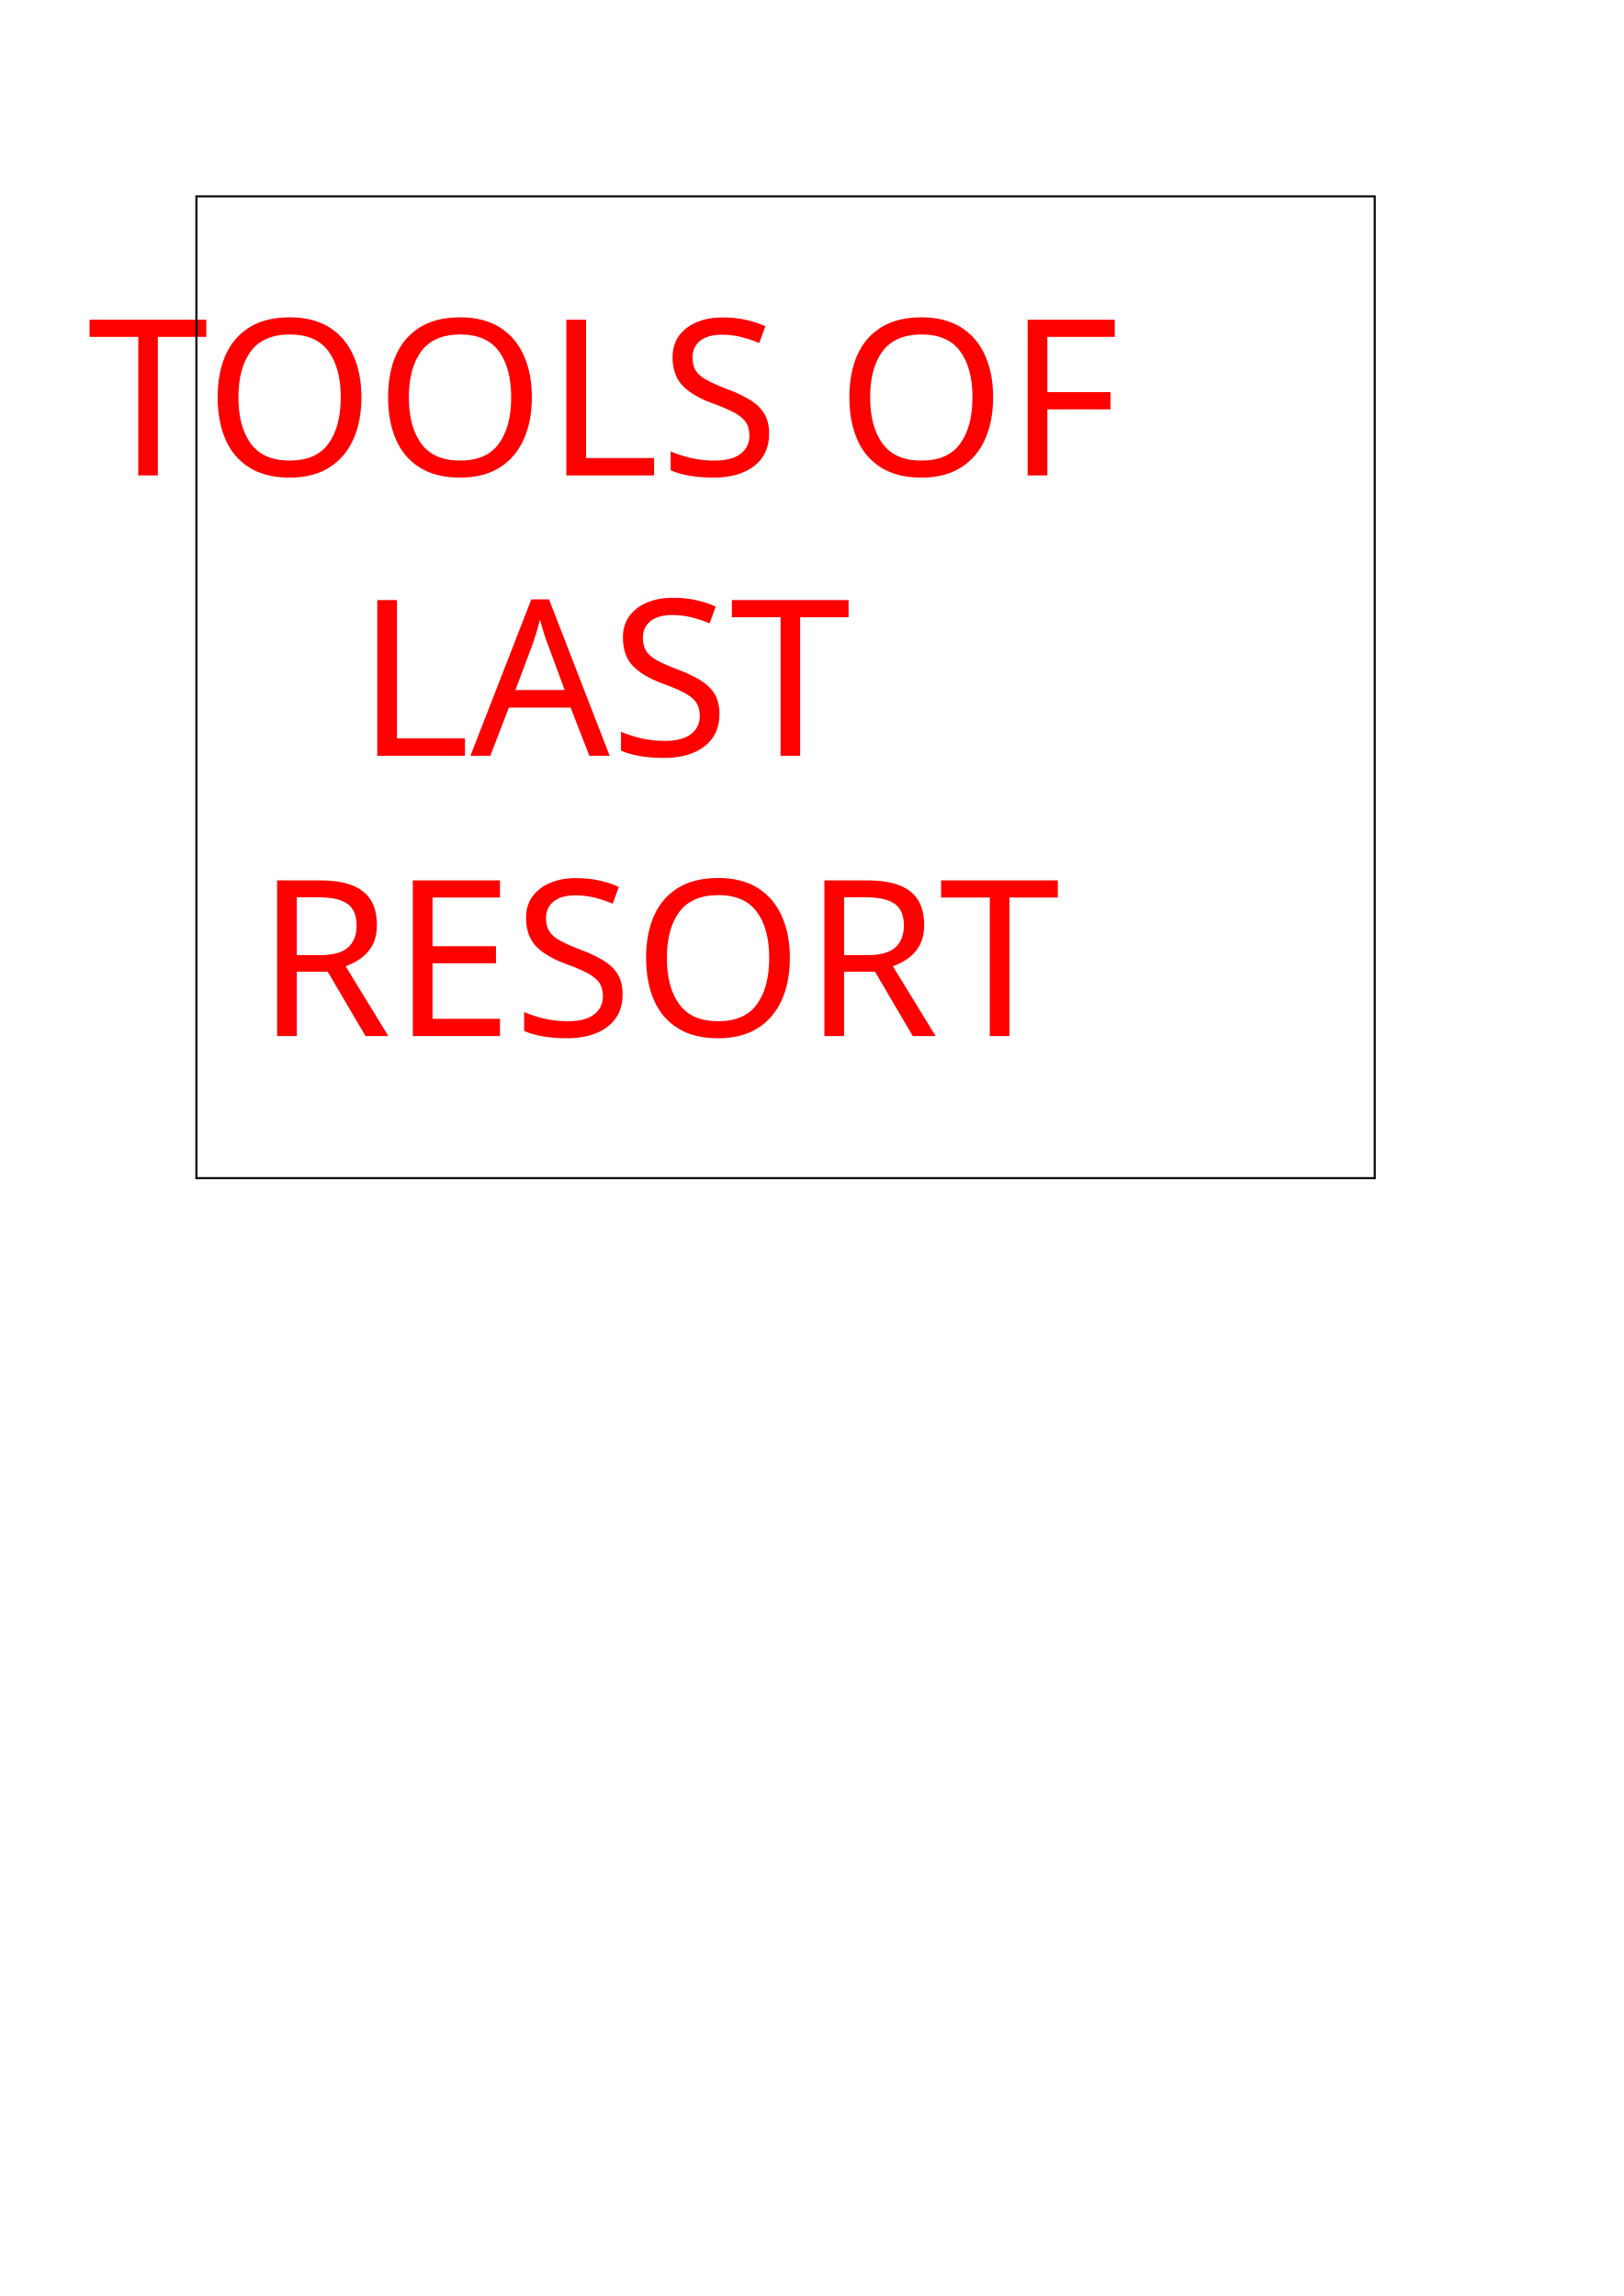
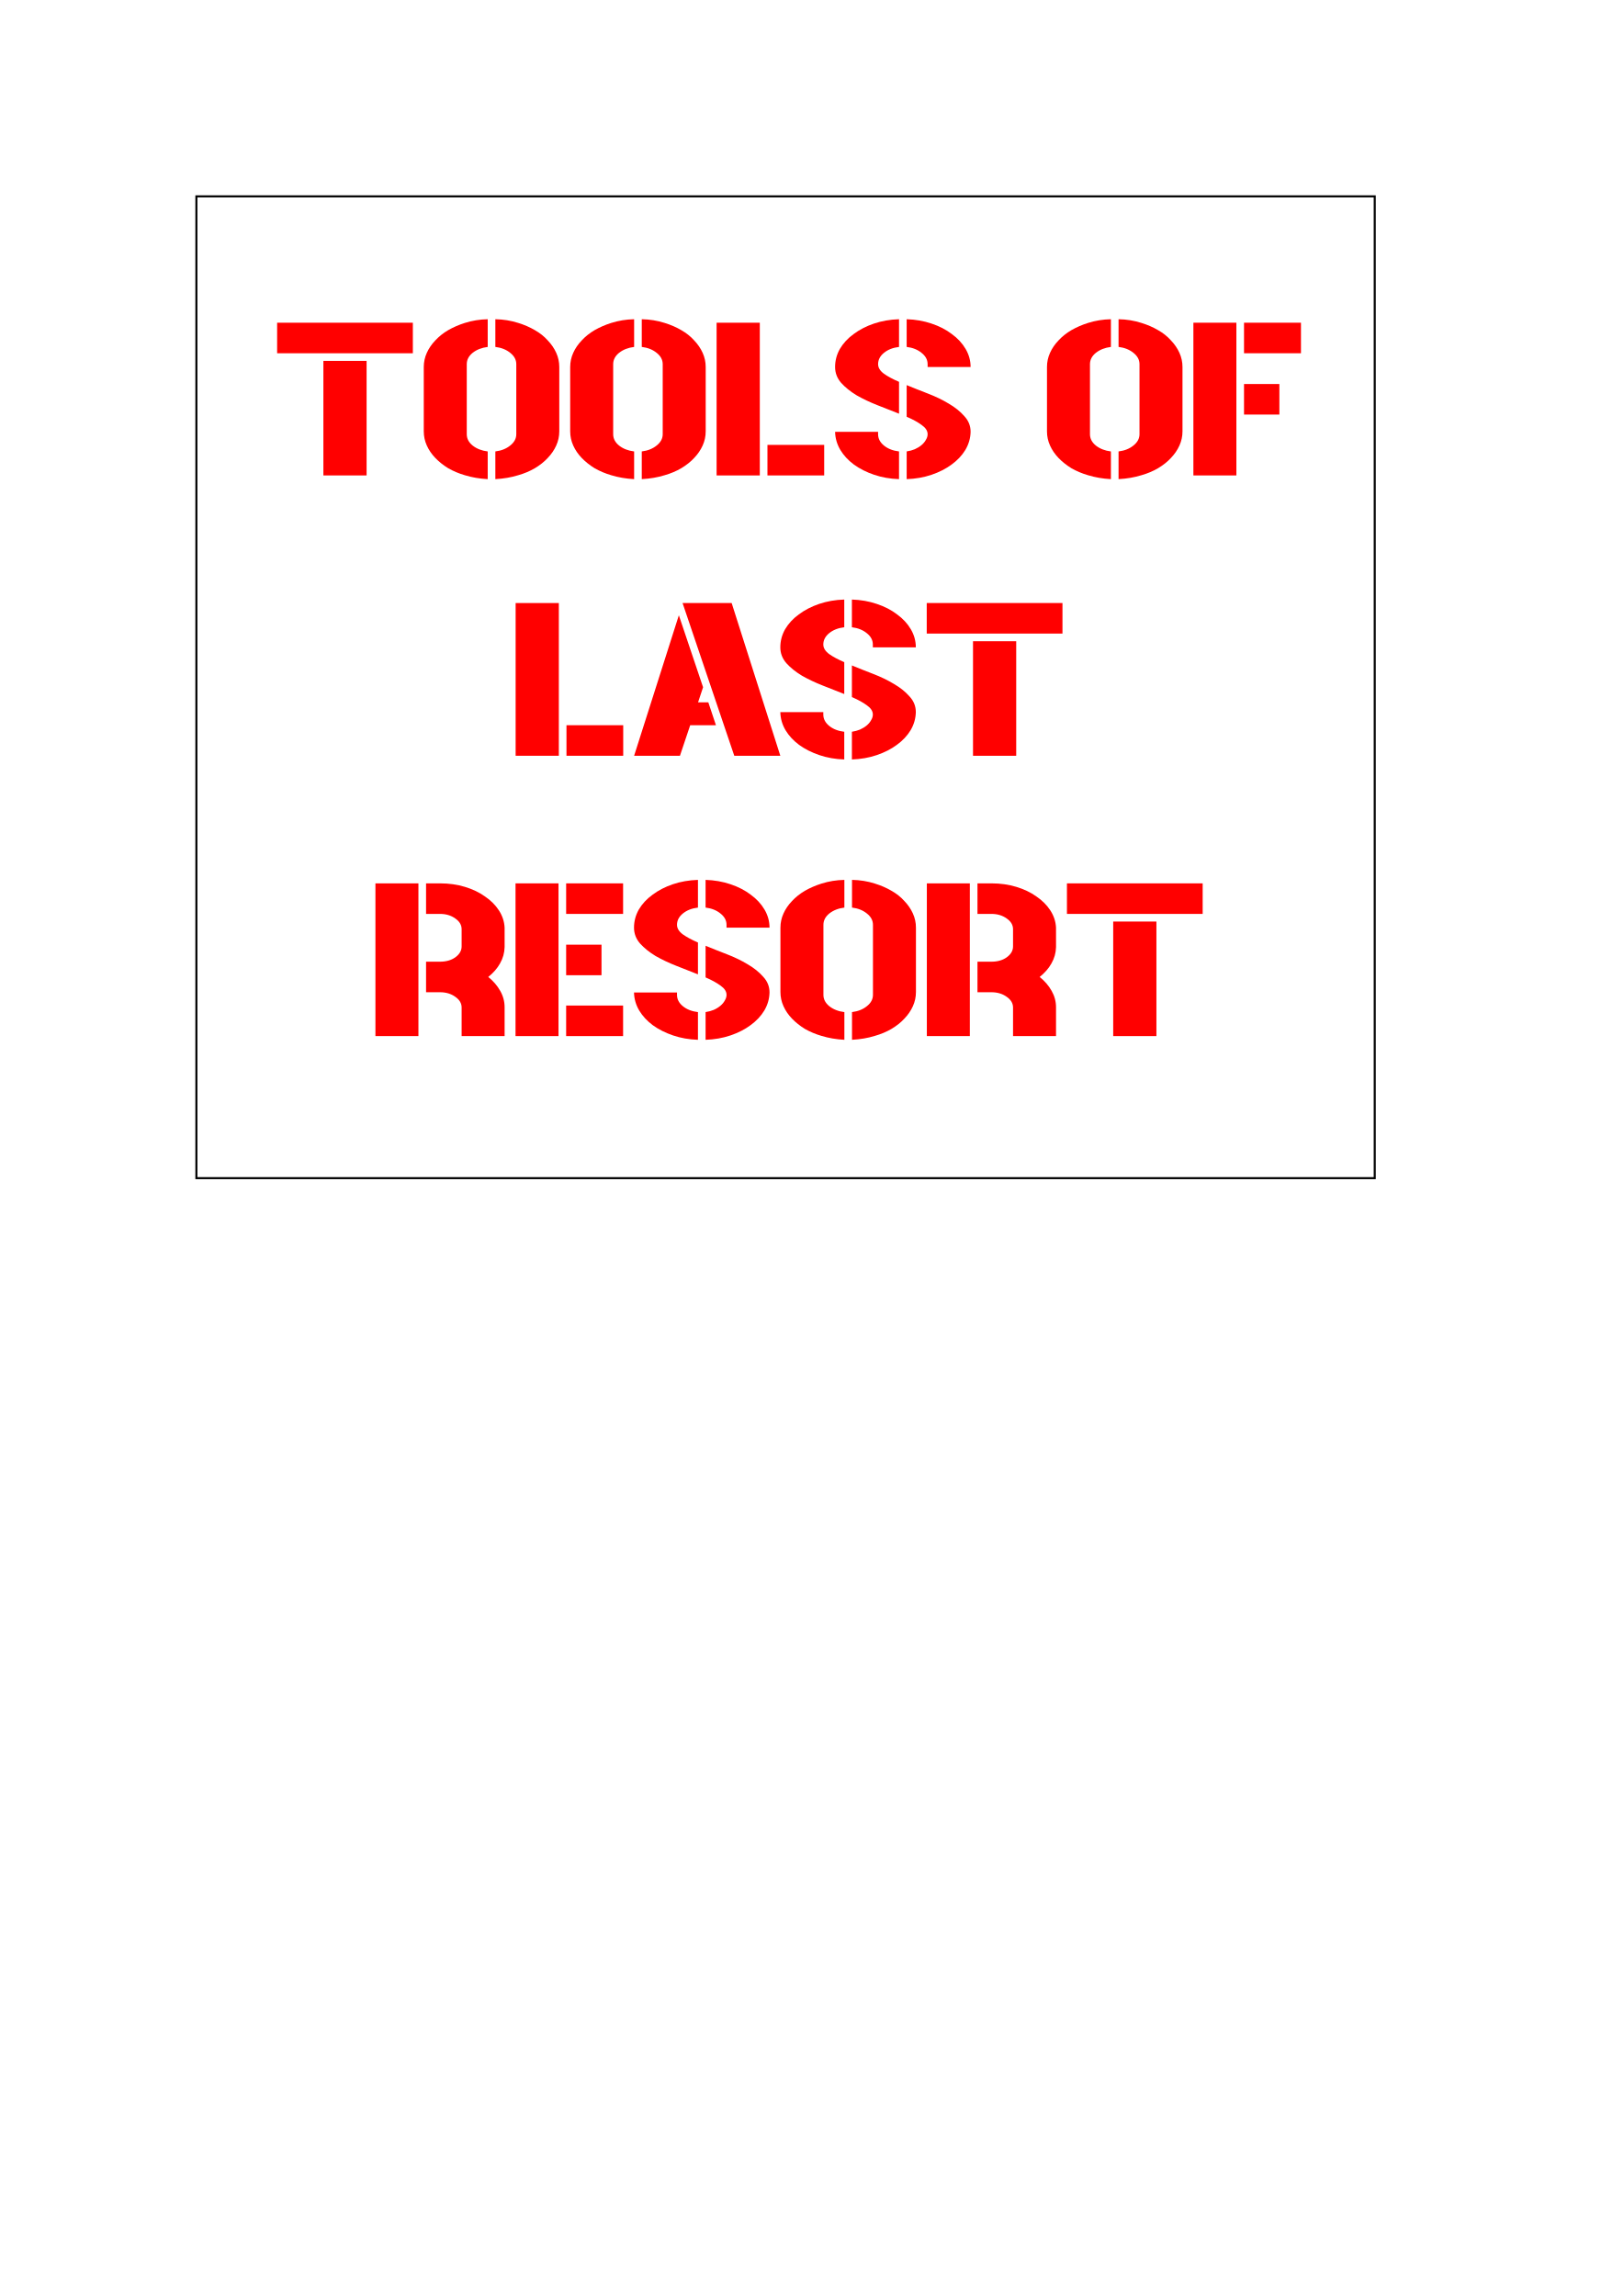
<svg xmlns="http://www.w3.org/2000/svg" width="210mm" height="297mm" viewBox="0 0 210 297" version="1.1" id="svg5">
  <defs id="defs2" />
  <g id="layer1">
-     <text xml:space="preserve" style="font-size:28.222px;fill:#ff0000;stroke:none;stroke-width:0.265" x="102.757" y="61.5" id="text63">
-       <tspan id="tspan61" style="font-style:normal;font-variant:normal;font-weight:normal;font-stretch:normal;font-size:28.222px;font-family:asgard;-inkscape-font-specification:asgard;text-align:center;text-anchor:middle;fill:#ff0000;stroke:none;stroke-width:0.265" x="102.757" y="61.5">TOOLS OF</tspan>
-       <tspan style="font-style:normal;font-variant:normal;font-weight:normal;font-stretch:normal;font-size:28.222px;font-family:asgard;-inkscape-font-specification:asgard;text-align:center;text-anchor:middle;fill:#ff0000;stroke:none;stroke-width:0.265" x="102.757" y="97.762" id="tspan65">LAST</tspan>
-       <tspan style="font-style:normal;font-variant:normal;font-weight:normal;font-stretch:normal;font-size:28.222px;font-family:asgard;-inkscape-font-specification:asgard;text-align:center;text-anchor:middle;fill:#ff0000;stroke:none;stroke-width:0.265" x="102.757" y="134.024" id="tspan67">RESORT</tspan>
-     </text>
+     <path d="m 41.825,46.683 v 14.817 h 5.588 V 46.683 Z M 53.396,41.745 v 3.951 H 35.842 v -3.951 z" style="font-size:28.222px;font-family:asgard;-inkscape-font-specification:asgard;text-align:center;text-anchor:middle;fill:#ff0000;stroke-width:0.265" id="path2424" />
+     <path d="m 67.028,41.773 q 1.185,0.367 2.145,0.931 0.988,0.564 1.665,1.326 0.706,0.734 1.101,1.609 0.395,0.875 0.395,1.834 v 8.326 q 0,0.96 -0.395,1.834 -0.395,0.875 -1.101,1.609 -0.677,0.734 -1.665,1.326 -0.96,0.564 -2.145,0.903 -1.355,0.423 -2.963,0.508 v -3.584 q 1.157,-0.141 1.919,-0.762 0.79,-0.621 0.79,-1.468 v -9.059 q 0,-0.847 -0.79,-1.468 -0.762,-0.621 -1.919,-0.762 V 41.293 q 1.552,0.028 2.963,0.48 z m -3.951,20.207 q -1.58,-0.085 -2.963,-0.508 -1.157,-0.339 -2.145,-0.903 -0.96,-0.593 -1.665,-1.326 -0.706,-0.734 -1.101,-1.609 -0.395,-0.875 -0.395,-1.834 v -8.326 q 0,-0.96 0.395,-1.834 0.395,-0.875 1.101,-1.609 0.706,-0.762 1.665,-1.326 0.988,-0.564 2.145,-0.931 1.439,-0.452 2.963,-0.48 v 3.584 q -1.157,0.141 -1.947,0.762 -0.762,0.621 -0.762,1.468 v 9.059 q 0,0.847 0.762,1.468 0.79,0.621 1.947,0.762 z" style="font-size:28.222px;font-family:asgard;-inkscape-font-specification:asgard;text-align:center;text-anchor:middle;fill:#ff0000;stroke-width:0.265" id="path2426" />
+     <path d="m 85.965,41.773 q 1.185,0.367 2.145,0.931 0.988,0.564 1.665,1.326 0.706,0.734 1.101,1.609 0.395,0.875 0.395,1.834 v 8.326 q 0,0.96 -0.395,1.834 -0.395,0.875 -1.101,1.609 -0.677,0.734 -1.665,1.326 -0.96,0.564 -2.145,0.903 -1.355,0.423 -2.963,0.508 v -3.584 q 1.157,-0.141 1.919,-0.762 0.79,-0.621 0.79,-1.468 v -9.059 q 0,-0.847 -0.79,-1.468 -0.762,-0.621 -1.919,-0.762 V 41.293 q 1.552,0.028 2.963,0.48 z m -3.951,20.207 q -1.58,-0.085 -2.963,-0.508 -1.157,-0.339 -2.145,-0.903 -0.96,-0.593 -1.665,-1.326 -0.706,-0.734 -1.101,-1.609 -0.395,-0.875 -0.395,-1.834 v -8.326 q 0,-0.96 0.395,-1.834 0.395,-0.875 1.101,-1.609 0.706,-0.762 1.665,-1.326 0.988,-0.564 2.145,-0.931 1.439,-0.452 2.963,-0.48 v 3.584 q -1.157,0.141 -1.947,0.762 -0.762,0.621 -0.762,1.468 v 9.059 q 0,0.847 0.762,1.468 0.79,0.621 1.947,0.762 z" style="font-size:28.222px;font-family:asgard;-inkscape-font-specification:asgard;text-align:center;text-anchor:middle;fill:#ff0000;stroke-width:0.265" id="path2428" />
+     <path d="m 99.257,57.549 v 3.951 h 7.338 V 57.549 Z M 98.269,41.745 v 19.756 h -5.588 v -19.756 z" style="font-size:28.222px;font-family:asgard;-inkscape-font-specification:asgard;text-align:center;text-anchor:middle;fill:#ff0000;stroke-width:0.265" id="path2430" />
+     <path d="m 116.275,53.513 q -1.326,-0.536 -2.794,-1.101 -1.439,-0.564 -2.681,-1.27 -1.214,-0.734 -2.004,-1.609 -0.79,-0.903 -0.79,-2.06 0,-1.242 0.621,-2.342 0.649,-1.101 1.778,-1.919 1.129,-0.847 2.625,-1.355 1.496,-0.508 3.246,-0.564 v 3.584 q -1.185,0.141 -1.947,0.762 -0.762,0.621 -0.762,1.468 0,0.677 0.762,1.242 0.762,0.536 1.947,1.044 z m 0.988,-3.697 q 1.298,0.536 2.766,1.101 1.468,0.564 2.681,1.298 1.214,0.706 2.004,1.609 0.818,0.875 0.818,2.032 -0.028,1.242 -0.677,2.342 -0.649,1.072 -1.778,1.891 -1.101,0.818 -2.596,1.326 -1.496,0.508 -3.217,0.564 v -3.584 q 0.564,-0.085 1.044,-0.282 0.508,-0.226 0.875,-0.536 0.367,-0.31 0.564,-0.677 0.226,-0.367 0.226,-0.734 0,-0.649 -0.762,-1.185 -0.762,-0.564 -1.947,-1.072 z m 0,-8.523 q 1.722,0.056 3.217,0.564 1.524,0.508 2.625,1.355 1.129,0.818 1.778,1.919 0.649,1.101 0.649,2.342 h -5.56 v -0.367 q 0,-0.847 -0.79,-1.468 -0.762,-0.621 -1.919,-0.762 z m -0.988,20.687 q -1.722,-0.056 -3.217,-0.564 -1.496,-0.508 -2.625,-1.326 -1.101,-0.818 -1.75,-1.891 -0.649,-1.101 -0.677,-2.342 h 5.56 v 0.31 q 0,0.847 0.762,1.468 0.762,0.621 1.947,0.762 z" style="font-size:28.222px;font-family:asgard;-inkscape-font-specification:asgard;text-align:center;text-anchor:middle;fill:#ff0000;stroke-width:0.265" id="path2432" />
+     <path d="m 147.63,41.773 q 1.185,0.367 2.145,0.931 0.988,0.564 1.665,1.326 0.706,0.734 1.101,1.609 0.395,0.875 0.395,1.834 v 8.326 q 0,0.96 -0.395,1.834 -0.395,0.875 -1.101,1.609 -0.677,0.734 -1.665,1.326 -0.96,0.564 -2.145,0.903 -1.355,0.423 -2.963,0.508 v -3.584 q 1.157,-0.141 1.919,-0.762 0.79,-0.621 0.79,-1.468 v -9.059 q 0,-0.847 -0.79,-1.468 -0.762,-0.621 -1.919,-0.762 V 41.293 q 1.552,0.028 2.963,0.48 z m -3.951,20.207 q -1.58,-0.085 -2.963,-0.508 -1.157,-0.339 -2.145,-0.903 -0.96,-0.593 -1.665,-1.326 -0.706,-0.734 -1.101,-1.609 -0.395,-0.875 -0.395,-1.834 v -8.326 q 0,-0.96 0.395,-1.834 0.395,-0.875 1.101,-1.609 0.706,-0.762 1.665,-1.326 0.988,-0.564 2.145,-0.931 1.439,-0.452 2.963,-0.48 v 3.584 q -1.157,0.141 -1.947,0.762 -0.762,0.621 -0.762,1.468 v 9.059 q 0,0.847 0.762,1.468 0.79,0.621 1.947,0.762 z" style="font-size:28.222px;font-family:asgard;-inkscape-font-specification:asgard;text-align:center;text-anchor:middle;fill:#ff0000;stroke-width:0.265" id="path2434" />
+     <path d="m 160.894,53.626 v -3.951 h 4.572 v 3.951 z m 0,-11.882 h 7.366 v 3.951 h -7.366 z m -0.988,0 v 19.756 h -5.56 v -19.756 z" style="font-size:28.222px;font-family:asgard;-inkscape-font-specification:asgard;text-align:center;text-anchor:middle;fill:#ff0000;stroke-width:0.265" id="path2436" />
+     <path d="M 73.265,93.811 V 97.762 h 7.338 V 93.811 Z M 72.277,78.007 V 97.762 H 66.689 V 78.007 Z" style="font-size:28.222px;font-family:asgard;-inkscape-font-specification:asgard;text-align:center;text-anchor:middle;fill:#ff0000;stroke-width:0.265" id="path2438" />
+     <path d="M 100.922,97.762 H 94.967 L 88.279,78.007 h 6.35 z M 91.609,90.848 H 90.283 L 90.932,88.9 87.799,79.587 82.013,97.762 h 5.927 l 1.326,-3.951 h 3.33 z" style="font-size:28.222px;font-family:asgard;-inkscape-font-specification:asgard;text-align:center;text-anchor:middle;fill:#ff0000;stroke-width:0.265" id="path2440" />
+     <path d="m 109.191,89.775 q -1.326,-0.536 -2.794,-1.101 -1.439,-0.564 -2.681,-1.27 -1.214,-0.734 -2.004,-1.609 -0.79,-0.903 -0.79,-2.06 0,-1.242 0.621,-2.342 0.649,-1.101 1.778,-1.919 1.129,-0.847 2.625,-1.355 1.496,-0.508 3.246,-0.564 v 3.584 q -1.185,0.141 -1.947,0.762 -0.762,0.621 -0.762,1.468 0,0.677 0.762,1.242 0.762,0.536 1.947,1.044 z m 0.988,-3.697 q 1.298,0.536 2.766,1.101 1.468,0.564 2.681,1.298 1.214,0.706 2.004,1.609 0.818,0.875 0.818,2.032 -0.028,1.242 -0.677,2.342 -0.649,1.072 -1.778,1.891 -1.101,0.818 -2.596,1.326 -1.496,0.508 -3.217,0.564 v -3.584 q 0.564,-0.085 1.044,-0.282 0.508,-0.226 0.875,-0.536 0.367,-0.31 0.564,-0.677 0.226,-0.367 0.226,-0.734 0,-0.649 -0.762,-1.185 -0.762,-0.564 -1.947,-1.072 z m 0,-8.523 q 1.722,0.056 3.217,0.564 1.524,0.508 2.625,1.355 1.129,0.818 1.778,1.919 0.649,1.101 0.649,2.342 h -5.56 v -0.367 q 0,-0.847 -0.79,-1.468 -0.762,-0.621 -1.919,-0.762 z m -0.988,20.687 q -1.722,-0.056 -3.217,-0.564 -1.496,-0.508 -2.625,-1.326 -1.101,-0.818 -1.75,-1.891 -0.649,-1.101 -0.677,-2.342 h 5.56 v 0.31 q 0,0.847 0.762,1.468 0.762,0.621 1.947,0.762 z" style="font-size:28.222px;font-family:asgard;-inkscape-font-specification:asgard;text-align:center;text-anchor:middle;fill:#ff0000;stroke-width:0.265" id="path2442" />
+     <path d="M 125.843,82.945 V 97.762 h 5.588 V 82.945 Z m 11.571,-4.939 v 3.951 H 119.859 V 78.007 Z" style="font-size:28.222px;font-family:asgard;-inkscape-font-specification:asgard;text-align:center;text-anchor:middle;fill:#ff0000;stroke-width:0.265" id="path2444" />
+     <path d="m 65.264,122.509 q -0.028,1.129 -0.593,2.117 -0.536,0.96 -1.524,1.75 0.988,0.79 1.552,1.806 0.564,0.988 0.564,2.117 v 3.725 H 59.704 V 130.327 q 0,-0.818 -0.818,-1.383 -0.818,-0.593 -1.976,-0.593 h -1.806 v -3.951 h 1.806 q 1.185,0 1.976,-0.564 0.818,-0.593 0.818,-1.411 v -2.23 q 0,-0.818 -0.818,-1.383 -0.818,-0.593 -1.976,-0.593 h -1.806 v -3.951 h 1.834 q 1.693,0 3.189,0.452 1.496,0.452 2.596,1.242 1.129,0.762 1.806,1.806 0.677,1.044 0.734,2.23 z m -11.148,-8.241 v 19.756 h -5.56 v -19.756 z" style="font-size:28.222px;font-family:asgard;-inkscape-font-specification:asgard;text-align:center;text-anchor:middle;fill:#ff0000;stroke-width:0.265" id="path2446" />
+     <path d="m 77.794,122.199 v 3.951 H 73.222 V 122.199 Z m -4.572,11.825 V 130.073 h 7.366 v 3.951 z m 0,-19.756 h 7.366 v 3.951 h -7.366 z m -0.988,0 v 19.756 H 66.675 v -19.756 z" style="font-size:28.222px;font-family:asgard;-inkscape-font-specification:asgard;text-align:center;text-anchor:middle;fill:#ff0000;stroke-width:0.265" id="path2448" />
+     <path d="m 90.268,126.037 q -1.326,-0.536 -2.794,-1.101 -1.439,-0.564 -2.681,-1.27 -1.214,-0.734 -2.004,-1.609 -0.79,-0.903 -0.79,-2.06 0,-1.242 0.621,-2.342 0.649,-1.101 1.778,-1.919 1.129,-0.847 2.625,-1.355 1.496,-0.508 3.246,-0.564 v 3.584 q -1.185,0.141 -1.947,0.762 -0.762,0.621 -0.762,1.468 0,0.677 0.762,1.242 0.762,0.536 1.947,1.044 z m 0.988,-3.697 q 1.298,0.536 2.766,1.101 1.468,0.564 2.681,1.298 1.214,0.706 2.004,1.609 0.818,0.875 0.818,2.032 -0.028,1.242 -0.677,2.342 -0.649,1.072 -1.778,1.891 -1.101,0.818 -2.596,1.326 -1.496,0.508 -3.217,0.564 v -3.584 q 0.564,-0.085 1.044,-0.282 0.508,-0.226 0.875,-0.536 0.367,-0.31 0.564,-0.677 0.226,-0.367 0.226,-0.734 0,-0.649 -0.762,-1.185 -0.762,-0.564 -1.947,-1.072 z m 0,-8.523 q 1.722,0.056 3.217,0.564 1.524,0.508 2.625,1.355 1.129,0.818 1.778,1.919 0.649,1.101 0.649,2.342 h -5.56 v -0.367 q 0,-0.847 -0.79,-1.468 -0.762,-0.621 -1.919,-0.762 z m -0.988,20.687 q -1.722,-0.056 -3.217,-0.564 -1.496,-0.508 -2.625,-1.326 -1.101,-0.818 -1.75,-1.891 -0.649,-1.101 -0.677,-2.342 h 5.56 v 0.31 q 0,0.847 0.762,1.468 0.762,0.621 1.947,0.762 z" style="font-size:28.222px;font-family:asgard;-inkscape-font-specification:asgard;text-align:center;text-anchor:middle;fill:#ff0000;stroke-width:0.265" id="path2450" />
+     <path d="m 113.157,114.297 q 1.185,0.367 2.145,0.931 0.988,0.564 1.665,1.326 0.706,0.734 1.101,1.609 0.395,0.875 0.395,1.834 v 8.326 q 0,0.96 -0.395,1.834 -0.395,0.875 -1.101,1.609 -0.677,0.734 -1.665,1.326 -0.96,0.564 -2.145,0.903 -1.355,0.423 -2.963,0.508 v -3.584 q 1.157,-0.141 1.919,-0.762 0.79,-0.621 0.79,-1.468 v -9.059 q 0,-0.847 -0.79,-1.468 -0.762,-0.621 -1.919,-0.762 v -3.584 q 1.552,0.028 2.963,0.48 z m -3.951,20.207 q -1.58,-0.085 -2.963,-0.508 -1.157,-0.339 -2.145,-0.903 -0.96,-0.593 -1.665,-1.326 -0.706,-0.734 -1.101,-1.609 -0.395,-0.875 -0.395,-1.834 v -8.326 q 0,-0.96 0.395,-1.834 0.395,-0.875 1.101,-1.609 0.706,-0.762 1.665,-1.326 0.988,-0.564 2.145,-0.931 1.439,-0.452 2.963,-0.48 v 3.584 q -1.157,0.141 -1.947,0.762 -0.762,0.621 -0.762,1.468 v 9.059 q 0,0.847 0.762,1.468 0.79,0.621 1.947,0.762 z" style="font-size:28.222px;font-family:asgard;-inkscape-font-specification:asgard;text-align:center;text-anchor:middle;fill:#ff0000;stroke-width:0.265" id="path2452" />
+     <path d="m 136.581,122.509 q -0.028,1.129 -0.593,2.117 -0.536,0.96 -1.524,1.75 0.988,0.79 1.552,1.806 0.564,0.988 0.564,2.117 v 3.725 h -5.56 V 130.327 q 0,-0.818 -0.818,-1.383 -0.818,-0.593 -1.976,-0.593 h -1.806 v -3.951 h 1.806 q 1.185,0 1.976,-0.564 0.818,-0.593 0.818,-1.411 v -2.23 q 0,-0.818 -0.818,-1.383 -0.818,-0.593 -1.976,-0.593 h -1.806 v -3.951 h 1.834 q 1.693,0 3.189,0.452 1.496,0.452 2.596,1.242 1.129,0.762 1.806,1.806 0.677,1.044 0.734,2.23 z m -11.148,-8.241 v 19.756 h -5.56 v -19.756 z" style="font-size:28.222px;font-family:asgard;-inkscape-font-specification:asgard;text-align:center;text-anchor:middle;fill:#ff0000;stroke-width:0.265" id="path2454" />
+     <path d="m 143.975,119.207 v 14.817 h 5.588 v -14.817 z m 11.571,-4.939 v 3.951 h -17.554 v -3.951 z" style="font-size:28.222px;font-family:asgard;-inkscape-font-specification:asgard;text-align:center;text-anchor:middle;fill:#ff0000;stroke-width:0.265" id="path2456" />
    <rect style="fill:none;stroke:#000000;stroke-width:0.265" id="rect329" width="152.4" height="127" x="25.4" y="25.4" ry="0" />
  </g>
</svg>
